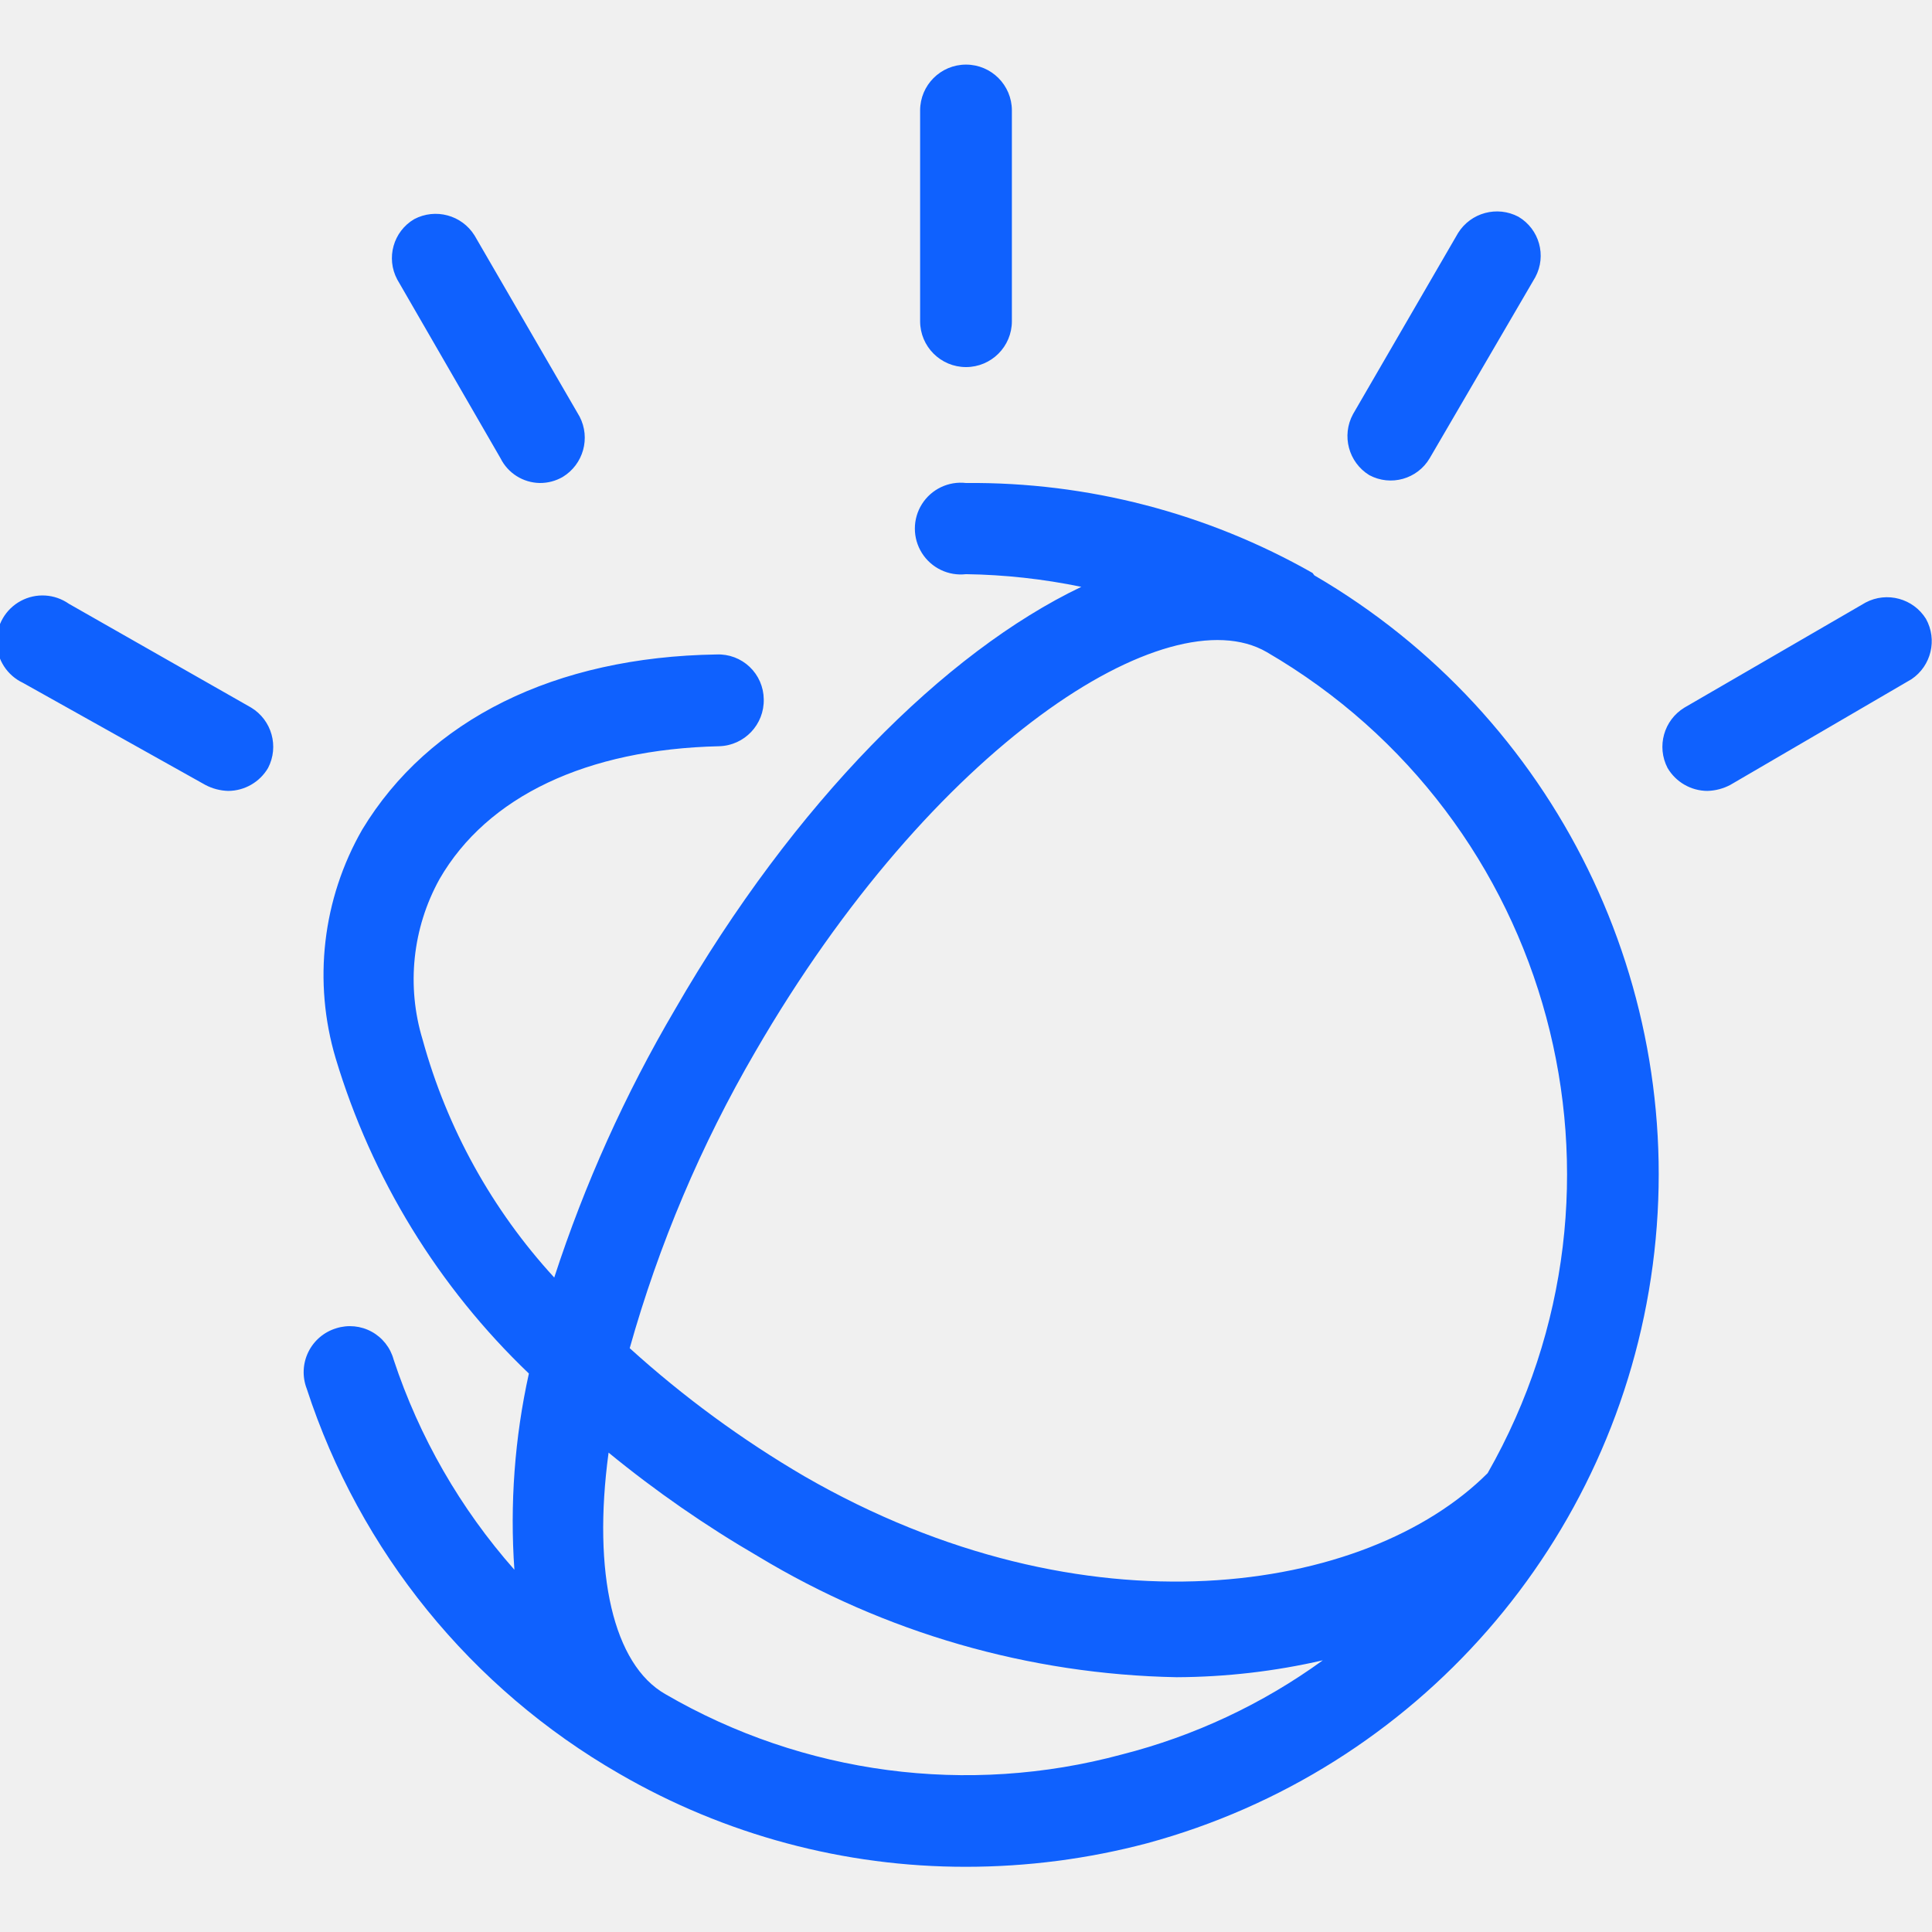
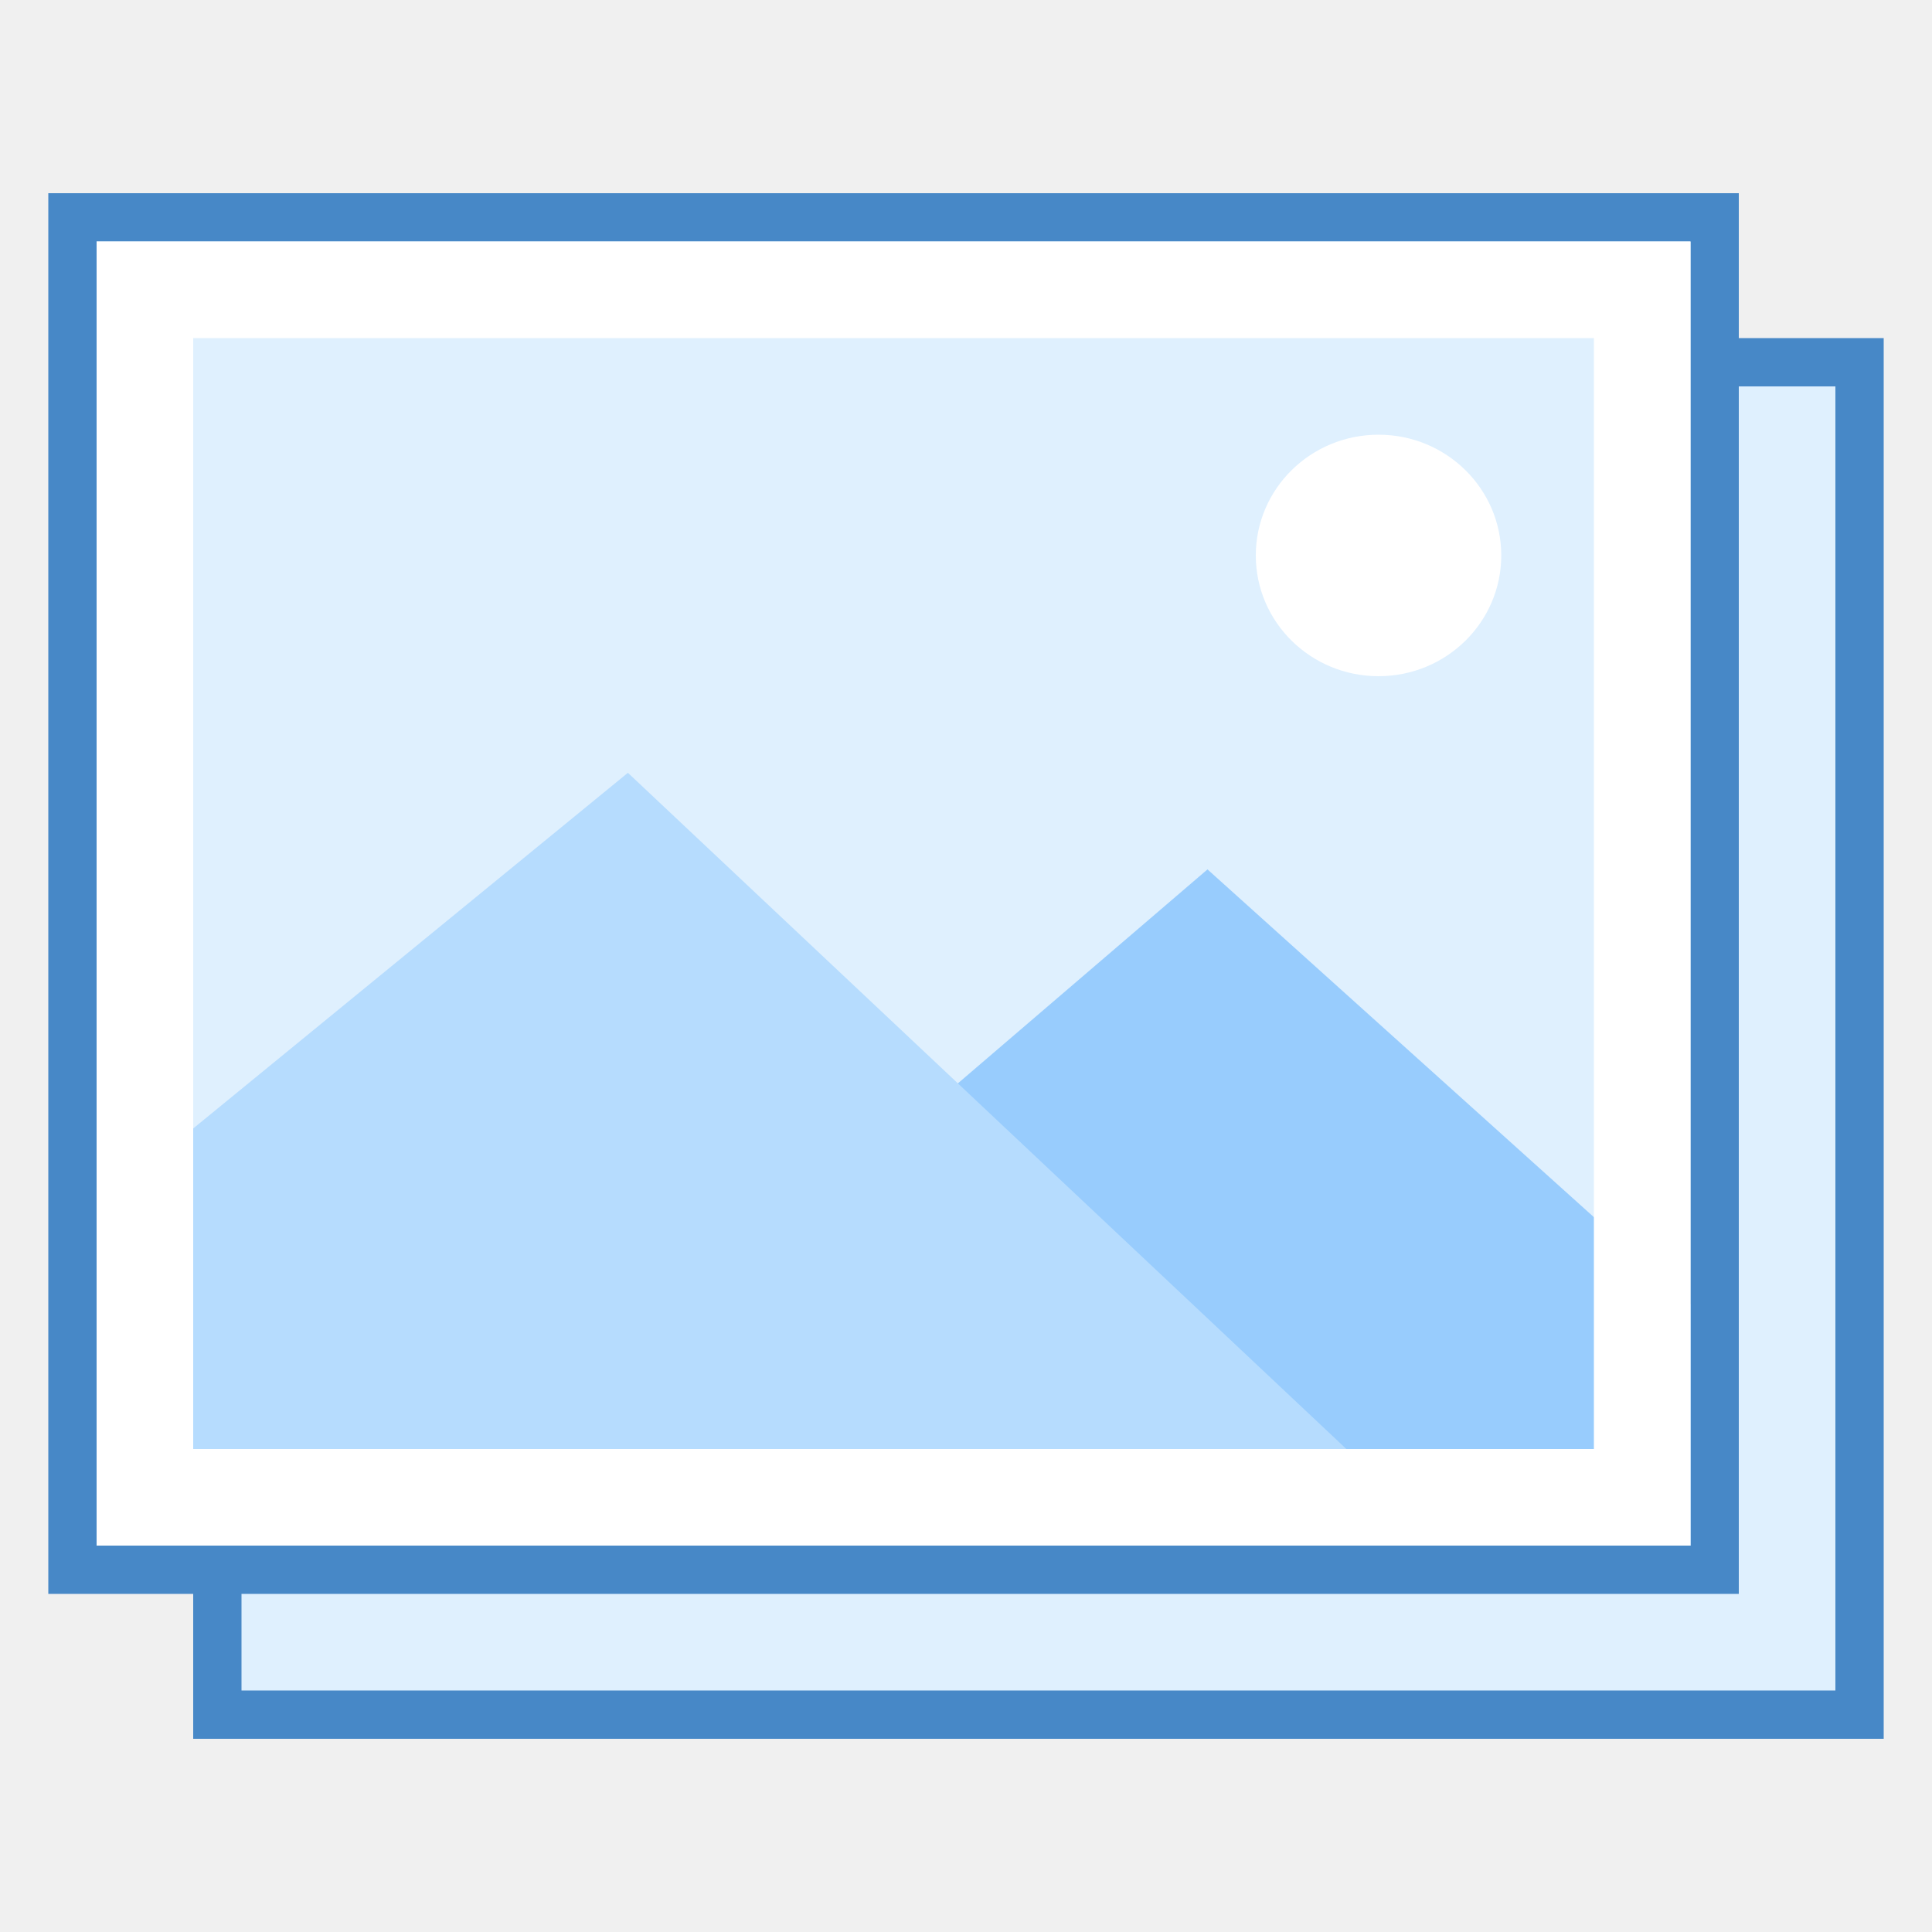
- <svg xmlns="http://www.w3.org/2000/svg" focusable="false" preserveAspectRatio="xMidYMid meet" fill="#0F61FE" width="60" height="60" viewBox="0 0 32 32" aria-hidden="true" class="floating-lrg-orb">
-   <path d="M21.74 9.49h0A11.41 11.41 0 0016 8h0a.76.76 0 100 1.51 10.15 10.15 0 011.91.21c-2.26 1.08-4.76 3.58-6.73 7a22.48 22.48 0 00-2 4.44A9.58 9.58 0 017 17.22a3.43 3.43 0 01.28-2.66v0h0c.79-1.37 2.44-2.15 4.63-2.2a.76.76 0 00.74-.78.75.75 0 00-.78-.74C9.19 10.88 7.1 11.92 6 13.74H6v0s0 0 0 0a4.84 4.84 0 00-.44 3.79 12 12 0 003.2 5.22A11.36 11.36 0 008.52 26a10 10 0 01-2-3.48A.75.75 0 005.57 22a.76.76 0 00-.49 1 11.45 11.45 0 005.18 6.38h0A11.42 11.42 0 0016 30.92a11.74 11.74 0 003-.39 11.48 11.48 0 002.77-21zM18.58 29.06a9.9 9.9 0 01-7.56-1h0c-.86-.49-1.21-2-.94-4a18.85 18.85 0 002.48 1.72 13.92 13.92 0 006.93 2 11 11 0 002.42-.28A9.78 9.78 0 0118.58 29.06zm6.06-4.66c-2 2-6.66 2.74-11.32.05a17.36 17.36 0 01-2.89-2.12 21.08 21.08 0 012.08-4.91c2.94-5.08 6.83-7.57 8.47-6.62h0A10 10 0 0124.64 24.4zM4.16 11.72L1.14 10a.76.76 0 10-.76 1.31L3.4 13a.86.86 0 00.38.1.77.77 0 00.66-.38A.76.76 0 004.16 11.72zM8.29 7.59A.74.74 0 008.94 8a.75.75 0 00.38-.1.76.76 0 00.28-1l-1.74-3a.76.76 0 00-1-.27.75.75 0 00-.28 1zM16 6.08a.76.76 0 00.76-.76V1.83a.76.76 0 00-1.52 0V5.32A.76.76 0 0016 6.08zM22.68 7.87a.75.75 0 001-.28l1.75-3a.75.75 0 00-.28-1 .76.76 0 00-1 .27l-1.74 3A.76.76 0 0022.68 7.87zM31.9 10.25a.76.76 0 00-1-.27l-3 1.74a.76.76 0 00-.28 1 .77.77 0 00.66.38.86.86 0 00.38-.1l3-1.75A.76.76 0 0031.9 10.25z" />
+ <svg xmlns="http://www.w3.org/2000/svg" x="0px" y="0px" width="80" height="80" viewBox="0 0 40 40" style=" fill:#000000;">
+   <path fill="#dff0fe" d="M4.5 7.5H38.5V35.5H4.5z" />
+   <path fill="#4788c7" d="M38,8v27H5V8H38 M39,7H4v29h35V7L39,7z" />
+   <path fill="#dff0fe" d="M1.5 4.5H35.5V32.5H1.5z" />
+   <path fill="#4788c7" d="M35,5v27H2V5H35 M36,4H1v29h35V4L36,4z" />
+   <path fill="#98ccfd" d="M25 18L18 24 28 32 35 32 35 27z" />
+   <path fill="#fff" d="M28.541 9A2.541 2.5 0 1 0 28.541 14A2.541 2.5 0 1 0 28.541 9Z" />
+   <path fill="#b6dcfe" d="M30 32L2 32 2 25 13 16z" />
+   <g>
+     <path fill="#fff" d="M33,7v23H4V7H33 M35,5H2v27h33V5L35,5z" />
+   </g>
</svg>
